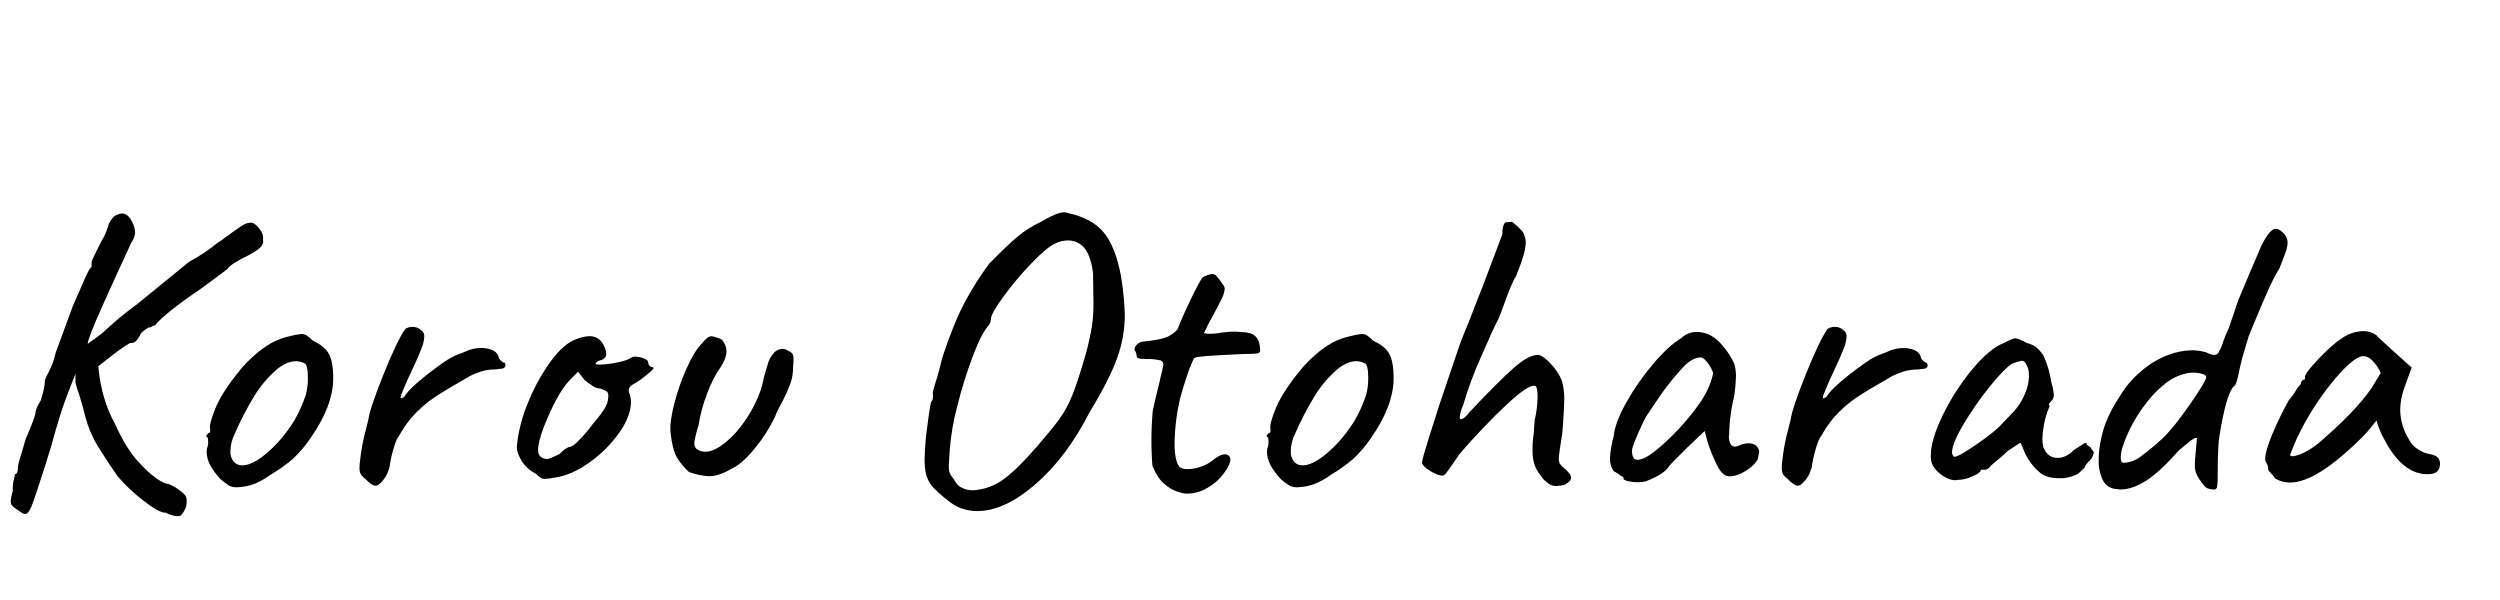
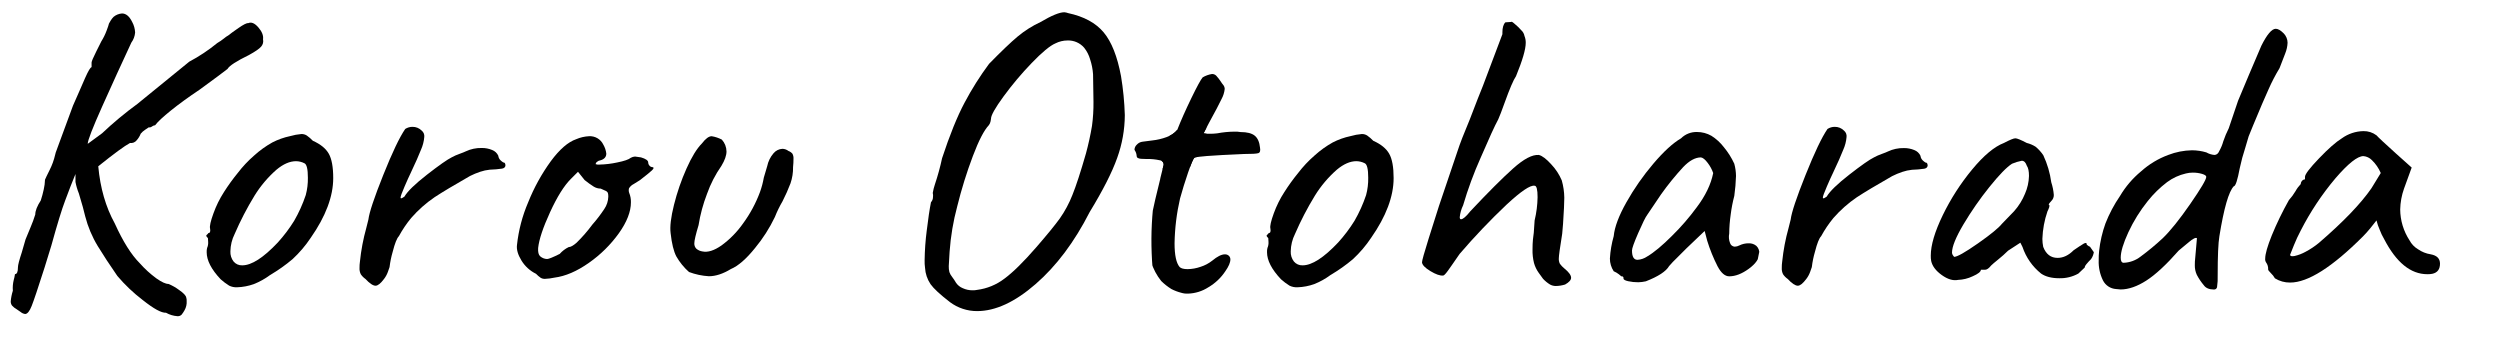
- <svg xmlns="http://www.w3.org/2000/svg" width="1250" height="300" viewBox="0 0 1250 300">
+ <svg xmlns="http://www.w3.org/2000/svg" width="1250" height="180" viewBox="0 100 1250 180">
  <defs>
    <clipPath id="Kurou-clip-path-1">
      <path d="M130.55,123.34q-1.38,1.59-6,4.13-9.52,4.66-10.79,7-1.06.85-4.76,3.6t-9.21,6.77q-8.25,5.51-14.29,10.37t-7.94,7.41a3.09,3.09,0,0,0-1.59.63,1.88,1.88,0,0,1-1.59.42,20.48,20.48,0,0,0-1.9,1.27,9.9,9.9,0,0,0-2.12,1.9,10.84,10.84,0,0,1-2,3.28A3.63,3.63,0,0,1,65,171.5q-4,2.12-15.87,11.64,1.48,16.3,8.25,28.57,6.14,13.55,12.49,19.89a52.45,52.45,0,0,0,8.36,7.62q3.91,2.75,6,2.75a23.86,23.86,0,0,1,5.29,3q3.38,2.33,3.6,3.81a4.43,4.43,0,0,1,.21,1.69,8.12,8.12,0,0,1-1.06,4.66,15.25,15.25,0,0,1-1.48,2.22,2.66,2.66,0,0,1-2.12.74A13.38,13.38,0,0,1,83,256.37q-3.39.21-11.64-6.35A81.82,81.82,0,0,1,58.69,238q-5.72-8.25-9.84-15a55.25,55.25,0,0,1-6.24-14.82q-.85-3.81-3.17-11.43A30.1,30.1,0,0,1,37.74,191v-4l-2.54,6.35q-.21.63-2.65,7t-6.88,22.44l-3.39,11Q17.42,249,15.83,253t-3.28,4a4.33,4.33,0,0,1-2.22-1l-2-1.38A8.83,8.83,0,0,1,6,252.77a3.43,3.43,0,0,1-.63-2.12,23.67,23.67,0,0,1,1.06-5.29,16.44,16.44,0,0,1,.42-5.29,22.42,22.42,0,0,0,.64-3q1.48,0,1.48-3.39,0-1.69,1.9-7.41l1.9-6.56,2.54-6.14a63.16,63.16,0,0,0,2.33-6.35q0-2.75,2.75-7a52.09,52.09,0,0,0,1.48-5.5,24.18,24.18,0,0,0,.63-4.87q.42-1.06,2.33-4.87a33.14,33.14,0,0,0,2.75-7.62,12.27,12.27,0,0,1,.74-2.33q.53-1.27,1.16-3.17l7-19,3.17-7.2q.42-1.06,2.86-6.56t3.28-5.5v-2.33q0-.84,2.33-5.5l2.54-5.08a29.13,29.13,0,0,0,2.65-5.4q1-2.64,1.16-3.49c.14-.28.42-.77.85-1.48a9.85,9.85,0,0,1,1.48-1.9A7.44,7.44,0,0,1,61,106.73q3,0,5.08,4.23a12.13,12.13,0,0,1,1.48,5.29,9.91,9.91,0,0,1-1.9,5.08q-7.2,15.45-14.5,31.75t-7.3,18.84l7.2-5.29A178.37,178.37,0,0,1,68.64,152l26-21.17a85.06,85.06,0,0,0,14-9.31,27.31,27.31,0,0,0,3.39-2.33,12,12,0,0,1,2.12-1.48q1.27-1.06,5.08-3.7t4.87-2.43q2.33-1.06,5.08,2.12t2.33,5.93A4.14,4.14,0,0,1,130.55,123.34Z" fill="none" />
    </clipPath>
    <clipPath id="Kurou-clip-path-2">
      <path d="M114.57,242.82a31.44,31.44,0,0,1-4.23-3.17q-7-7.41-7-13.55a7.4,7.4,0,0,1,.21-2.12,6.31,6.31,0,0,0,.53-3c-.07-1-.11-1.62-.11-1.91-.57-.56-.85-1-.85-1.16a.85.85,0,0,1,.42-.63,2.1,2.1,0,0,0,.64-.74c.85,0,1.13-.77.85-2.33q-.43-1.69,1.69-7.51A52,52,0,0,1,112,196a98.78,98.78,0,0,1,6.88-9.52,58.93,58.93,0,0,1,8.15-8.68,49.22,49.22,0,0,1,9.1-6.56,35,35,0,0,1,8.89-3.17,29.53,29.53,0,0,1,5.71-1.06,4.84,4.84,0,0,1,2.65.74,20.39,20.39,0,0,1,3.07,2.65q5.72,2.54,7.94,6.46t2.22,12.17q0,13.76-11.22,29.84a59.55,59.55,0,0,1-9.1,10.69,81,81,0,0,1-11.22,7.94,36,36,0,0,1-8.15,4.55,27.41,27.41,0,0,1-8.36,1.59A8.1,8.1,0,0,1,114.57,242.82Zm32.49-32.38a70.48,70.48,0,0,0,5.82-12.91,31.08,31.08,0,0,0,1.06-8.68q0-6.35-1.69-7.2A9.41,9.41,0,0,0,148,180.6q-4.66,0-9.74,4.23a57.39,57.39,0,0,0-11,13A152.47,152.47,0,0,0,117.32,217a20.09,20.09,0,0,0-2.12,8.68,7.68,7.68,0,0,0,1.59,5.08,5.34,5.34,0,0,0,4.34,1.91q7,0,17.78-11.43A74.73,74.73,0,0,0,147.06,210.44Z" fill="none" />
    </clipPath>
    <clipPath id="Kurou-clip-path-3">
      <path d="M180.39,237.11a6.29,6.29,0,0,1-.63-3.17,19.71,19.71,0,0,1,.21-3.17A100.38,100.38,0,0,1,183.14,214l1.06-4.23q.64-5.29,7.41-22.22t11-23.07a6.68,6.68,0,0,1,3.6-1.06,6.34,6.34,0,0,1,4.66,1.9,3.55,3.55,0,0,1,1.27,3.17,19.37,19.37,0,0,1-1.59,6.24q-1.59,4.13-5.4,12.17-.85,1.7-2.86,6.35t-2,5.5c0,.28.07.42.21.42a1.41,1.41,0,0,0,.85-.32,5.57,5.57,0,0,1,.85-.53q2.33-4,11.32-11t12.38-8.68a25.33,25.33,0,0,1,3.81-1.69q2.33-.84,3.17-1.27a17.8,17.8,0,0,1,8-1.69,13.07,13.07,0,0,1,5.19,1,5.58,5.58,0,0,1,3.07,2.86,3.67,3.67,0,0,0,1.16,2.33,7.61,7.61,0,0,0,1.38,1.06.82.82,0,0,1,.85.53,2.47,2.47,0,0,1,.21.74c0,1-.57,1.59-1.69,1.8a52.51,52.51,0,0,1-6.14.53,21.78,21.78,0,0,0-4.87,1.06A38.93,38.93,0,0,0,235,188q-11.86,6.77-17.67,10.58A61.58,61.58,0,0,0,205.58,209a57,57,0,0,0-6.14,9.1q-1.48,1.48-3.07,7.72a47.11,47.11,0,0,0-1.59,7.73c-.14.42-.42,1.24-.85,2.43a13,13,0,0,1-1.91,3.49q-2.54,3.39-4.23,3.39-1.91,0-5.08-3.39A8.89,8.89,0,0,1,180.39,237.11Z" fill="none" />
    </clipPath>
    <clipPath id="Kurou-clip-path-4">
      <path d="M272.46,239.43a3.91,3.91,0,0,1-2.12-.53,14.67,14.67,0,0,1-2.33-2,17.54,17.54,0,0,1-7.3-6.67q-2.65-4.34-2.22-7.73a74,74,0,0,1,5.61-21.38,94.9,94.9,0,0,1,11.32-20.53q6.56-8.89,12.7-11a18.35,18.35,0,0,1,6.35-1.48,7.41,7.41,0,0,1,7.2,4.23,11.44,11.44,0,0,1,1.48,4.45q0,2.54-3,3.39a2.6,2.6,0,0,0-1.48.63,1.7,1.7,0,0,0-.85,1.27,4.23,4.23,0,0,0,1.9.21,46.55,46.55,0,0,0,8.89-1.06q5.29-1.06,6.77-2.33a5,5,0,0,1,2.12-.63l3,.42q3.6,1.06,3.6,2.54a2.4,2.4,0,0,0,.64,1.59,1.89,1.89,0,0,0,1.48.74q1.27.21-.32,1.69t-6,4.87q-1.06.63-3.07,1.91a5.74,5.74,0,0,0-2.33,2.12,3.81,3.81,0,0,0,.11,2.33,11.48,11.48,0,0,1,.85,4.66q0,7-6,15.45a62.52,62.52,0,0,1-15,14.82q-9,6.35-17.25,7.41A26.63,26.63,0,0,1,272.46,239.43Zm7.41-12.49a14.56,14.56,0,0,1,4.45-3.39q1.48,0,4-2.22a74.23,74.23,0,0,0,7.83-9,70.4,70.4,0,0,0,6-7.83,11.5,11.5,0,0,0,2-6.14,6.5,6.5,0,0,0-.21-1.9,2.36,2.36,0,0,0-1.38-1.16q-1.17-.53-2.22-1a6.66,6.66,0,0,1-3.49-1,48.4,48.4,0,0,1-4.55-3.28L289,185.89l-3.6,3.6q-5.08,5.08-10.37,16.61T269.07,224q-.21,3,1,4.13a5.45,5.45,0,0,0,3.49,1.38Q274.78,229.49,279.86,226.95Z" fill="none" />
    </clipPath>
    <clipPath id="Kurou-clip-path-5">
      <path d="M338.17,228.22q-2-3.81-2.86-11.64-.64-4.87,1.69-14.18a109.48,109.48,0,0,1,6.24-18.1q3.91-8.78,7.73-12.59,2.75-3.6,4.87-3.6a16.63,16.63,0,0,1,5.08,1.69,9,9,0,0,1,2.33,5.93q0,3-2.54,7.2a58.51,58.51,0,0,0-7.2,14,76.93,76.93,0,0,0-4.23,15.66q-2.12,7-2.12,9.1a3.57,3.57,0,0,0,1,2.65,5.92,5.92,0,0,0,3.07,1.38q4,.85,9.52-3a47.21,47.21,0,0,0,10.79-11A64.6,64.6,0,0,0,380,196a43.1,43.1,0,0,0,1.91-7.2q1.48-5.08,1.69-5.71a14.18,14.18,0,0,1,3.17-6.46,6.14,6.14,0,0,1,4.44-2.22,5.09,5.09,0,0,1,3,1.06,4.76,4.76,0,0,1,2,1.38,4.82,4.82,0,0,1,.53,2.65,33.21,33.21,0,0,1-.21,4,23.81,23.81,0,0,1-1.27,8.15,90.42,90.42,0,0,1-4,9,56.2,56.2,0,0,0-3.81,7.83,74.92,74.92,0,0,1-9.95,15.56q-6.56,8.15-12.06,10.48-5.93,3.6-11,3.6a33.86,33.86,0,0,1-9.95-2.12A31.14,31.14,0,0,1,338.17,228.22Z" fill="none" />
    </clipPath>
    <clipPath id="Kurou-clip-path-6">
      <path d="M465.27,242.08a16.21,16.21,0,0,1-2.75-8.15,22.54,22.54,0,0,1-.21-3.81,128.85,128.85,0,0,1,1.06-14.82q1.06-8.89,2.12-14.18a3.81,3.81,0,0,0,1-2.54,5.51,5.51,0,0,0-.11-2.12,26.74,26.74,0,0,1,1.06-4.23,121.37,121.37,0,0,0,3.6-13.12q5.71-17.35,11.22-27.73a151.22,151.22,0,0,1,12.28-19.47q9.1-9.31,14.29-13.65A52.55,52.55,0,0,1,520.3,111q8.25-4.87,11.85-4.87a6.76,6.76,0,0,1,1.9.42q11.85,2.54,17.78,9.63t8.68,21.91a145.92,145.92,0,0,1,1.9,19.47,63.91,63.91,0,0,1-3.81,21.38Q554.79,189.7,544.85,206q-11.43,22.44-27,36t-29.31,13.55A22.57,22.57,0,0,1,475,251.08Q467.59,245.36,465.27,242.08Zm36.93-2.75q6.45-4.76,16-15.77,8.25-9.52,11.75-14.39a56.19,56.19,0,0,0,6.24-11.64q2.75-6.77,6.77-20.74A141,141,0,0,0,546,162.92a82.72,82.72,0,0,0,.74-12l-.21-13.76a30.16,30.16,0,0,0-1.48-7.51,16.48,16.48,0,0,0-3-5.82,10.5,10.5,0,0,0-8.25-3.6,13.58,13.58,0,0,0-6.14,1.48q-4,1.7-11.85,9.84a160.54,160.54,0,0,0-14.07,16.72q-6.25,8.57-6.24,11.11a11.1,11.1,0,0,1-.21,1.27,4.63,4.63,0,0,1-.85,1.91q-3.6,3.81-8,15.45a220.42,220.42,0,0,0-7.83,25.19,119.58,119.58,0,0,0-3.81,22.65l-.42,7.2a10.78,10.78,0,0,0,.32,3,7.88,7.88,0,0,0,1.38,2.43,25.94,25.94,0,0,1,1.9,2.86,7.45,7.45,0,0,0,3.39,2.75,11.59,11.59,0,0,0,4.87,1.06,10,10,0,0,0,2.33-.21A28.36,28.36,0,0,0,502.2,239.33Z" fill="none" />
    </clipPath>
    <clipPath id="Kurou-clip-path-7">
      <path d="M585.69,244.51a28.84,28.84,0,0,1-5.08-4,28.41,28.41,0,0,1-5-9.42q-1.17-4.33-1.16-13.86,0-5.08,5.71-27.94-.43,1.48,1.48-6.14a2.13,2.13,0,0,0-1.69-3,26.22,26.22,0,0,0-6.56-.64q-3.6,0-4.23-.42c-.42-.14-.67-.35-.74-.63a2.77,2.77,0,0,1-.11-.63,5.38,5.38,0,0,0-.85-2.54.85.85,0,0,1-.21-.63,3.63,3.63,0,0,1,1.16-2.33,4.53,4.53,0,0,1,2.86-1.48q1.06-.21,4.87-.63a29.74,29.74,0,0,0,7.2-1.69,12.17,12.17,0,0,0,5.29-3.6q2.75-7,7-15.77t5.71-10.48A13.32,13.32,0,0,1,606,137a2.88,2.88,0,0,1,2.12.85,24.63,24.63,0,0,1,2.33,3,10.18,10.18,0,0,0,1.06,1.48,3.41,3.41,0,0,1,.85,2.12,13.59,13.59,0,0,1-1.59,5.08q-1.59,3.39-6.24,11.85l-2.75,5.29a12.28,12.28,0,0,0,3,.21,27.84,27.84,0,0,0,3.81-.21,48.83,48.83,0,0,1,8.68-.85,14.14,14.14,0,0,1,3,.21q4.87,0,7.09,1.8t2.65,6q.42,2.33-.85,2.75t-7.2.42q-24.56,1.06-24.76,1.9-.85.64-3.17,7.41t-4,12.91a107.49,107.49,0,0,0-2.75,22.44q0,8.89,2.54,11.85,1.06,1.06,4,1.06a20.52,20.52,0,0,0,6.46-1.16,18.17,18.17,0,0,0,5.82-3.07q3.81-3.17,6.35-3.17a2.72,2.72,0,0,1,2,.74,2.46,2.46,0,0,1,.74,1.8q0,2.33-2.54,5.93a25.72,25.72,0,0,1-8.47,8,19.8,19.8,0,0,1-10.16,3.17,9.78,9.78,0,0,1-3.39-.42A23,23,0,0,1,585.69,244.51Z" fill="none" />
    </clipPath>
    <clipPath id="Kurou-clip-path-8">
      <path d="M644.74,242.82a31.4,31.4,0,0,1-4.23-3.17q-7-7.41-7-13.55a7.38,7.38,0,0,1,.21-2.12,6.31,6.31,0,0,0,.53-3c-.07-1-.11-1.62-.11-1.91-.57-.56-.85-1-.85-1.16a.85.85,0,0,1,.42-.63,2.1,2.1,0,0,0,.63-.74c.85,0,1.13-.77.85-2.33q-.43-1.69,1.69-7.51A52,52,0,0,1,642.2,196a98.71,98.71,0,0,1,6.88-9.52,58.88,58.88,0,0,1,8.15-8.68,49.25,49.25,0,0,1,9.1-6.56,35,35,0,0,1,8.89-3.17,29.53,29.53,0,0,1,5.71-1.06,4.84,4.84,0,0,1,2.65.74,20.44,20.44,0,0,1,3.07,2.65q5.71,2.54,7.94,6.46t2.22,12.17q0,13.76-11.22,29.84a59.55,59.55,0,0,1-9.1,10.69,81,81,0,0,1-11.22,7.94,36,36,0,0,1-8.15,4.55,27.42,27.42,0,0,1-8.36,1.59A8.1,8.1,0,0,1,644.74,242.82Zm32.49-32.38a70.44,70.44,0,0,0,5.82-12.91,31.1,31.1,0,0,0,1.06-8.68q0-6.35-1.69-7.2a9.41,9.41,0,0,0-4.23-1.06q-4.66,0-9.74,4.23a57.37,57.37,0,0,0-11,13A152.41,152.41,0,0,0,647.49,217a20.09,20.09,0,0,0-2.12,8.68,7.68,7.68,0,0,0,1.59,5.08,5.35,5.35,0,0,0,4.34,1.91q7,0,17.78-11.43A74.7,74.7,0,0,0,677.23,210.44Z" fill="none" />
    </clipPath>
    <clipPath id="Kurou-clip-path-9">
      <path d="M777.87,243a5.92,5.92,0,0,1-2.86-.74,16.5,16.5,0,0,1-3.49-2.86q-.64-.84-2.22-3.07A15.46,15.46,0,0,1,767,231.5a25.11,25.11,0,0,1-.74-6.67q0-3,.21-5.08c.14-1.41.28-2.54.42-3.39l.42-6.14a53.69,53.69,0,0,0,1.48-11.64q0-5.71-1.48-5.71-3.17-.63-14,9.42a328.46,328.46,0,0,0-23.49,24.66l-3.81,5.5q-.43.64-2.12,3c-1.13,1.55-1.9,2.33-2.33,2.33q-2.33.21-6.35-2.22T711,231.18q0-1.27,3.28-11.75t5.19-16.4l9.31-27.52q1.69-5.29,6.14-15.87l4-10.37,2.54-6.35,9.74-25.82v-.85q0-3.6,1.48-5.08l3-.21c0-.28.56,0,1.69,1a28.09,28.09,0,0,1,3.28,3.17,5.1,5.1,0,0,1,1.59,2.86,8.54,8.54,0,0,1,.63,3.39q0,4.87-4.87,16.72-1.91,2.75-5.71,13.33-2.12,5.93-3.17,8.25-2.54,4.66-8.78,19.15a189,189,0,0,0-8.78,23.81,17.49,17.49,0,0,0-1.69,5.93c0,.71.21,1.06.63,1.06q1.48,0,4.66-4,13.33-14.18,21.38-21.38t12.91-6.77q2.54.64,6.24,4.76a26.78,26.78,0,0,1,5.19,7.94,33.11,33.11,0,0,1,1.27,8.68q0,3.6-.63,13.12l-.42,4.87q-1.7,10.59-1.69,12.28a5.37,5.37,0,0,0,.53,2.75,12.14,12.14,0,0,0,2.22,2.33q3.38,2.75,3.39,4.66,0,1.7-3,3.39A16.32,16.32,0,0,1,777.87,243Z" fill="none" />
    </clipPath>
    <clipPath id="Kurou-clip-path-10">
      <path d="M819.14,241.13a22.8,22.8,0,0,1-5.08-.53c-1.55-.35-2.33-.81-2.33-1.37a.85.85,0,0,0-1.06-1.06c-.14-.14-.57-.49-1.27-1.06a11.17,11.17,0,0,0-2.54-1.48,11.52,11.52,0,0,1-1.91-6.35,52,52,0,0,1,1.91-11.22q.63-6.77,6.35-16.93a122.56,122.56,0,0,1,13.44-19.26q7.72-9.1,13.86-12.7a10.89,10.89,0,0,1,8-3.17,14.46,14.46,0,0,1,7.2,1.9,23.88,23.88,0,0,1,6.24,5.71,37.38,37.38,0,0,1,5.19,8.25A23.89,23.89,0,0,1,868,188a90,90,0,0,1-.85,9.95,70.35,70.35,0,0,0-1.8,9.31,72.45,72.45,0,0,0-.74,9.52,8.4,8.4,0,0,0,.42,4.76,2.59,2.59,0,0,0,2.33,1.8,5.28,5.28,0,0,0,2.33-.63,10.26,10.26,0,0,1,4.66-1.06,5.65,5.65,0,0,1,3.81,1.27,4.75,4.75,0,0,1,1.48,3.81q0,3.81-5.19,7.62t-9.84,3.81q-3.17,0-5.82-5a80.65,80.65,0,0,1-5.19-12.8l-1.27-4.87-9.1,8.68-4.87,4.87a51,51,0,0,0-3.81,4q-2.33,4-11.64,7.62A19.48,19.48,0,0,1,819.14,241.13Zm16.93-23.28a116.69,116.69,0,0,0,12.28-14.18q6.56-8.68,8.25-17.14a18,18,0,0,0-2.75-5.08q-1.9-2.54-3.39-2.75-4.24,0-8.89,4.87a138.41,138.41,0,0,0-11,13.55l-7,10.37q-1.27,1.7-4.45,9T816,225.25q0,4.66,2.75,4.66a9.6,9.6,0,0,0,4.87-1.69Q828.67,225.26,836.08,217.85Z" fill="none" />
    </clipPath>
    <clipPath id="Kurou-clip-path-11">
      <path d="M891.52,237.11a6.29,6.29,0,0,1-.63-3.17,19.65,19.65,0,0,1,.21-3.17A100.33,100.33,0,0,1,894.28,214l1.06-4.23q.64-5.29,7.41-22.22t11-23.07a6.68,6.68,0,0,1,3.6-1.06,6.34,6.34,0,0,1,4.66,1.9,3.55,3.55,0,0,1,1.27,3.17,19.37,19.37,0,0,1-1.59,6.24q-1.59,4.13-5.4,12.17-.85,1.7-2.86,6.35t-2,5.5c0,.28.07.42.21.42a1.41,1.41,0,0,0,.85-.32,5.59,5.59,0,0,1,.85-.53q2.33-4,11.32-11T937,178.69a25.32,25.32,0,0,1,3.81-1.69q2.33-.84,3.17-1.27a17.8,17.8,0,0,1,8-1.69,13.07,13.07,0,0,1,5.19,1,5.58,5.58,0,0,1,3.07,2.86,3.67,3.67,0,0,0,1.16,2.33,7.61,7.61,0,0,0,1.38,1.06.83.83,0,0,1,.85.53,2.49,2.49,0,0,1,.21.74q0,1.48-1.69,1.8a52.49,52.49,0,0,1-6.14.53,21.78,21.78,0,0,0-4.87,1.06,38.92,38.92,0,0,0-5.08,2.12q-11.86,6.77-17.67,10.58A61.57,61.57,0,0,0,916.71,209a57,57,0,0,0-6.14,9.1q-1.48,1.48-3.07,7.72a47.16,47.16,0,0,0-1.59,7.73c-.14.42-.42,1.24-.85,2.43a13,13,0,0,1-1.91,3.49q-2.54,3.39-4.23,3.39-1.91,0-5.08-3.39A8.89,8.89,0,0,1,891.52,237.11Z" fill="none" />
    </clipPath>
    <clipPath id="Kurou-clip-path-12">
      <path d="M970.89,237.53q-4.44-3.18-5.29-7a12.5,12.5,0,0,1-.21-2.75q0-7.83,6-20.21a113.77,113.77,0,0,1,14.71-22.86q8.68-10.48,15.87-13.23,4.44-2.33,5.71-2.33t5.71,2.33a14.94,14.94,0,0,1,4.44,1.9,20.15,20.15,0,0,1,3.81,4.23,46.69,46.69,0,0,1,4,13.55,26.9,26.9,0,0,1,1.27,6.35,4.06,4.06,0,0,1-1.27,3c-.14.14-.39.42-.74.85a1.84,1.84,0,0,0-.53,1c0,.21.14.32.42.32a4.92,4.92,0,0,1-.21,1,12.72,12.72,0,0,1-.85,2,47,47,0,0,0-2.54,13.76,20.3,20.3,0,0,0,.42,4q2.11,5.51,7.2,5.5,4.23,0,8-3.81,3.38-2.33,5-3.28c1.06-.63,1.59-.46,1.59.53a5.92,5.92,0,0,0,.85.63,2.25,2.25,0,0,0,1.27.42c1,0,1.48.63,1.48,1.9a8.09,8.09,0,0,1-1.48,4.23,32.12,32.12,0,0,0-2.33,2.54,3.1,3.1,0,0,0-.85,1.69l-3.17,3a18.66,18.66,0,0,1-9.52,2.33q-5.71,0-9.1-2.33a28.81,28.81,0,0,1-9.31-13.33l-1.06-2.12-6.14,4a62.21,62.21,0,0,1-4.87,4.34q-2.75,2.22-3.6,3.07-1.7,2.12-3,2.12h-2.12q0,1.48-4.13,3.28a18.65,18.65,0,0,1-7.3,1.8Q975.34,240.71,970.89,237.53Zm18-15.77q9.52-6.67,12.06-9.84l6.14-6.35a30.49,30.49,0,0,0,5.4-8.68,23.54,23.54,0,0,0,2-8.89q0-3.6-1.06-5.08-.85-2.54-2.54-2.54a23.39,23.39,0,0,0-4.87,1.48q-4,2.54-11.32,11.64a162.35,162.35,0,0,0-13,18.73Q976,221.87,976,226.31a2.26,2.26,0,0,0,.42,1.27,6,6,0,0,0,.63.85Q979.35,228.43,988.88,221.76Z" fill="none" />
    </clipPath>
    <clipPath id="Kurou-clip-path-13">
      <path d="M1101.9,242.61a28.66,28.66,0,0,1-3.49-5.19,11,11,0,0,1-1-4.76,27.83,27.83,0,0,1,.21-3.81l.85-9.74q-.43-.42-1.59.21a11.41,11.41,0,0,0-2.12,1.48c-.63.57-1.24,1.06-1.8,1.48l-3.6,3q-9.32,10.59-16.19,15t-12.81,4.45l-2.33-.21a7.89,7.89,0,0,1-6.56-4.34,21,21,0,0,1-2.12-10.05,36.4,36.4,0,0,1,.21-4.66,59.27,59.27,0,0,1,3.17-13.76A68.27,68.27,0,0,1,1060,198a47.16,47.16,0,0,1,10.48-12.28,42.34,42.34,0,0,1,13.65-8.25,34.58,34.58,0,0,1,11.85-2.33,25.42,25.42,0,0,1,7.2,1.06,9.81,9.81,0,0,0,4,1.27q1.69,0,2.54-2.12a20.3,20.3,0,0,0,1.91-4.66,50.41,50.41,0,0,1,2.75-6.56l4.66-13.76,5.5-13.12,6.14-14.39q4.23-8.46,7.2-8.47,1.69,0,4,2.33a6.81,6.81,0,0,1,1.91,4.66,16.09,16.09,0,0,1-1.16,5.29q-1.17,3.18-2.86,7.41a90.28,90.28,0,0,0-5.5,10.58l-3.17,7.2q-5.71,13.55-6.77,16.3l-1.69,5.71a94.47,94.47,0,0,0-2.75,10.16q-1.7,9.1-3,9.1-3.81,4-7.2,25-.85,5.08-.85,19.47a32.37,32.37,0,0,1-.32,6,1.48,1.48,0,0,1-1.59,1.16Q1103.38,244.73,1101.9,242.61Zm-31.64-14.29a126.26,126.26,0,0,0,11.11-9.21q5.71-5.5,13.76-17.14t8-13.55c0-.56-.71-1.06-2.12-1.48a16.14,16.14,0,0,0-4.66-.63,14,14,0,0,0-3.39.42,25.28,25.28,0,0,0-9.42,4.34,54.08,54.08,0,0,0-9.63,9.42,76,76,0,0,0-9.74,15.66q-3.81,8.25-3.81,12.7,0,2.54,1.48,2.54A14.58,14.58,0,0,0,1070.26,228.32Z" fill="none" />
    </clipPath>
    <clipPath id="Kurou-clip-path-14">
      <path d="M1135.45,236.58c-.92-.92-1.37-1.51-1.37-1.8a5.48,5.48,0,0,0-1.06-3.6,2.86,2.86,0,0,1-.42-1.91q0-3.38,3.28-11.54a159.09,159.09,0,0,1,8.57-17.67,27.82,27.82,0,0,0,3.28-4.44,17,17,0,0,1,2.65-3.6,2.41,2.41,0,0,1,.63-1.59,1.91,1.91,0,0,1,1.48-.74v-1.27q0-1.9,7-9.21t11.43-10.05a19,19,0,0,1,10.79-3.6,10.47,10.47,0,0,1,6.56,2.12q1.06,1.27,9.74,9.1l7.83,7L1202,194.35a33.13,33.13,0,0,0-1.9,10.37,28.6,28.6,0,0,0,4.66,15.45,11.27,11.27,0,0,0,4.23,4.44,15,15,0,0,0,6.35,2.54q4.65.85,4.66,4.66,0,4.24-3.81,5.08a11.27,11.27,0,0,1-2.54.21q-12.49,0-21.59-17.57a29.19,29.19,0,0,1-2.22-4.66,26.81,26.81,0,0,1-1.59-4.66q-1.27,1.7-3.17,4t-3.6,4q-23.07,23.07-36.4,23.07a14.06,14.06,0,0,1-7.62-2.12A10.55,10.55,0,0,0,1135.45,236.58ZM1147.3,228a21.27,21.27,0,0,0,5.5-2.12,39,39,0,0,0,6.67-4.45q18.2-15.66,26.25-27.3l4.66-7.62a19.73,19.73,0,0,0-4.44-6.46,6.82,6.82,0,0,0-4.23-2q-4.44,0-14,11.11a137.79,137.79,0,0,0-17.36,26.14,75.74,75.74,0,0,0-3.39,7.3l-1.9,4.76Q1145.08,228.43,1147.3,228Z" fill="none" />
    </clipPath>
  </defs>
  <g id="Kurou_name">
    <g clip-path="url(#Kurou-clip-path-1)">
      <path id="Kurou_k" d="M65.5,101.5l-60,157c20.78-85.73,75.06-115.47,132-152l-98,74c8.28,35.36,28,60.69,57,78" fill="none" stroke="#000" stroke-width="25" />
    </g>
    <g clip-path="url(#Kurou-clip-path-2)">
      <path id="Kurou_o" d="M162.5,182.5c-3.58-5.58-11.95-8-21-10q-23.94,15.89-35,52c5.9,8.11,12.37,13.64,20,14C147.06,224,158.73,205.22,162.5,182.5Z" fill="none" stroke="#000" stroke-width="21" />
    </g>
    <g clip-path="url(#Kurou-clip-path-3)">
      <path id="Kurou_r" d="M212.5,158.5l-33,85c18.58-41.12,43.29-62.58,73-68" fill="none" stroke="#000" stroke-width="23" />
    </g>
    <g clip-path="url(#Kurou-clip-path-4)">
      <path id="Kurou_o2" data-name="Kurou_o" d="M328.5,180.5l-28,7c-8.35-4.3-6.23-11.69-1-20-13.78,9-26.32,28.75-38,56l16,16C301.73,216.19,317.26,184.93,328.5,180.5Z" fill="none" stroke="#000" stroke-width="24" />
    </g>
    <g clip-path="url(#Kurou-clip-path-5)">
      <path id="Kurou_u" d="M361.5,163.5c-17.52,28.82-23.68,62-11,71,21.1-7.95,35.35-31.52,47-61" fill="none" stroke="#000" stroke-width="20" />
    </g>
    <g clip-path="url(#Kurou-clip-path-6)">
      <path id="Kurou_o2" d="M551,183c7.15-28.1,4.75-51.55-10-69-21,.05-39.29,18-56,46-22.32,53.08-19.58,76.95-5,87C499.89,256.44,523.63,234.53,551,183Z" fill="none" stroke="#000" stroke-width="23" />
    </g>
    <g clip-path="url(#Kurou-clip-path-7)">
      <path id="Kurou_t1" d="M611.5,134.5c-22.32,32.4-30.77,67.78-26,106,12,1.82,23.67-4.59,35-17" fill="none" stroke="#000" stroke-width="17" />
      <line id="Kurou_t2" x1="635.5" y1="170.5" x2="565.5" y2="176.5" fill="none" stroke="#000" stroke-width="19" />
    </g>
    <g clip-path="url(#Kurou-clip-path-8)">
      <path id="Kurou_o3" d="M692.5,188.5c-3.06-8-9.2-12.86-16-17-10.78,3.06-24.89,26.54-39,50,3.11,11.41,7.41,20.17,17,17C670,224.89,688.23,214.25,692.5,188.5Z" fill="none" stroke="#000" stroke-width="20" />
    </g>
    <g clip-path="url(#Kurou-clip-path-9)">
      <path id="Kurou_h" d="M761,106,711,240c24.07-26.27,46.55-47.7,67-63-5.79,23.09-4.66,46.43,3,70" fill="none" stroke="#000" stroke-width="21" />
    </g>
    <g clip-path="url(#Kurou-clip-path-10)">
      <path id="Kurou_a1" d="M866.5,182.5l-22-13c-12.81,13.5-25,35.15-37,60l14,9c20.59-21.26,39.28-43.43,51-69-19.17,41-16.68,62.63,5,67" fill="none" stroke="#000" stroke-width="32" />
    </g>
    <g clip-path="url(#Kurou-clip-path-11)">
      <path id="Kurou_r2" d="M923,155l-32,89c20.11-42.14,46.16-64.15,77-70" fill="none" stroke="#000" stroke-width="24" />
    </g>
    <g clip-path="url(#Kurou-clip-path-12)">
      <path id="Kurou_a2" d="M1020.5,194.5c-1-16.27-7.24-21.1-17-18-15.4,12.21-26.6,29.71-34,52l13,6c17.35-17.13,35.58-34.7,41-46-9.81,39.69-5.28,56.94,23,37" fill="none" stroke="#000" stroke-width="21" />
    </g>
    <g clip-path="url(#Kurou-clip-path-13)">
      <path id="Kurou_d" d="M1113.5,183.5c-32.32-12.73-71.72,41.65-59,52,17.58,14.31,63.91-38.62,89-123-22.8,48.55-40.67,95.48-42,137" fill="none" stroke="#000" stroke-width="21" />
    </g>
    <g clip-path="url(#Kurou-clip-path-14)">
      <path id="Kurou_a3" d="M1197.5,185.5c-2.88-7.38-11.81-13-21-16-15.09,11.21-28.71,31.19-41,59l15,8c20.39-14.78,37.27-36.28,53-60-18.35,36-4.51,51.71,21,60" fill="none" stroke="#000" stroke-width="21" />
    </g>
  </g>
</svg>
